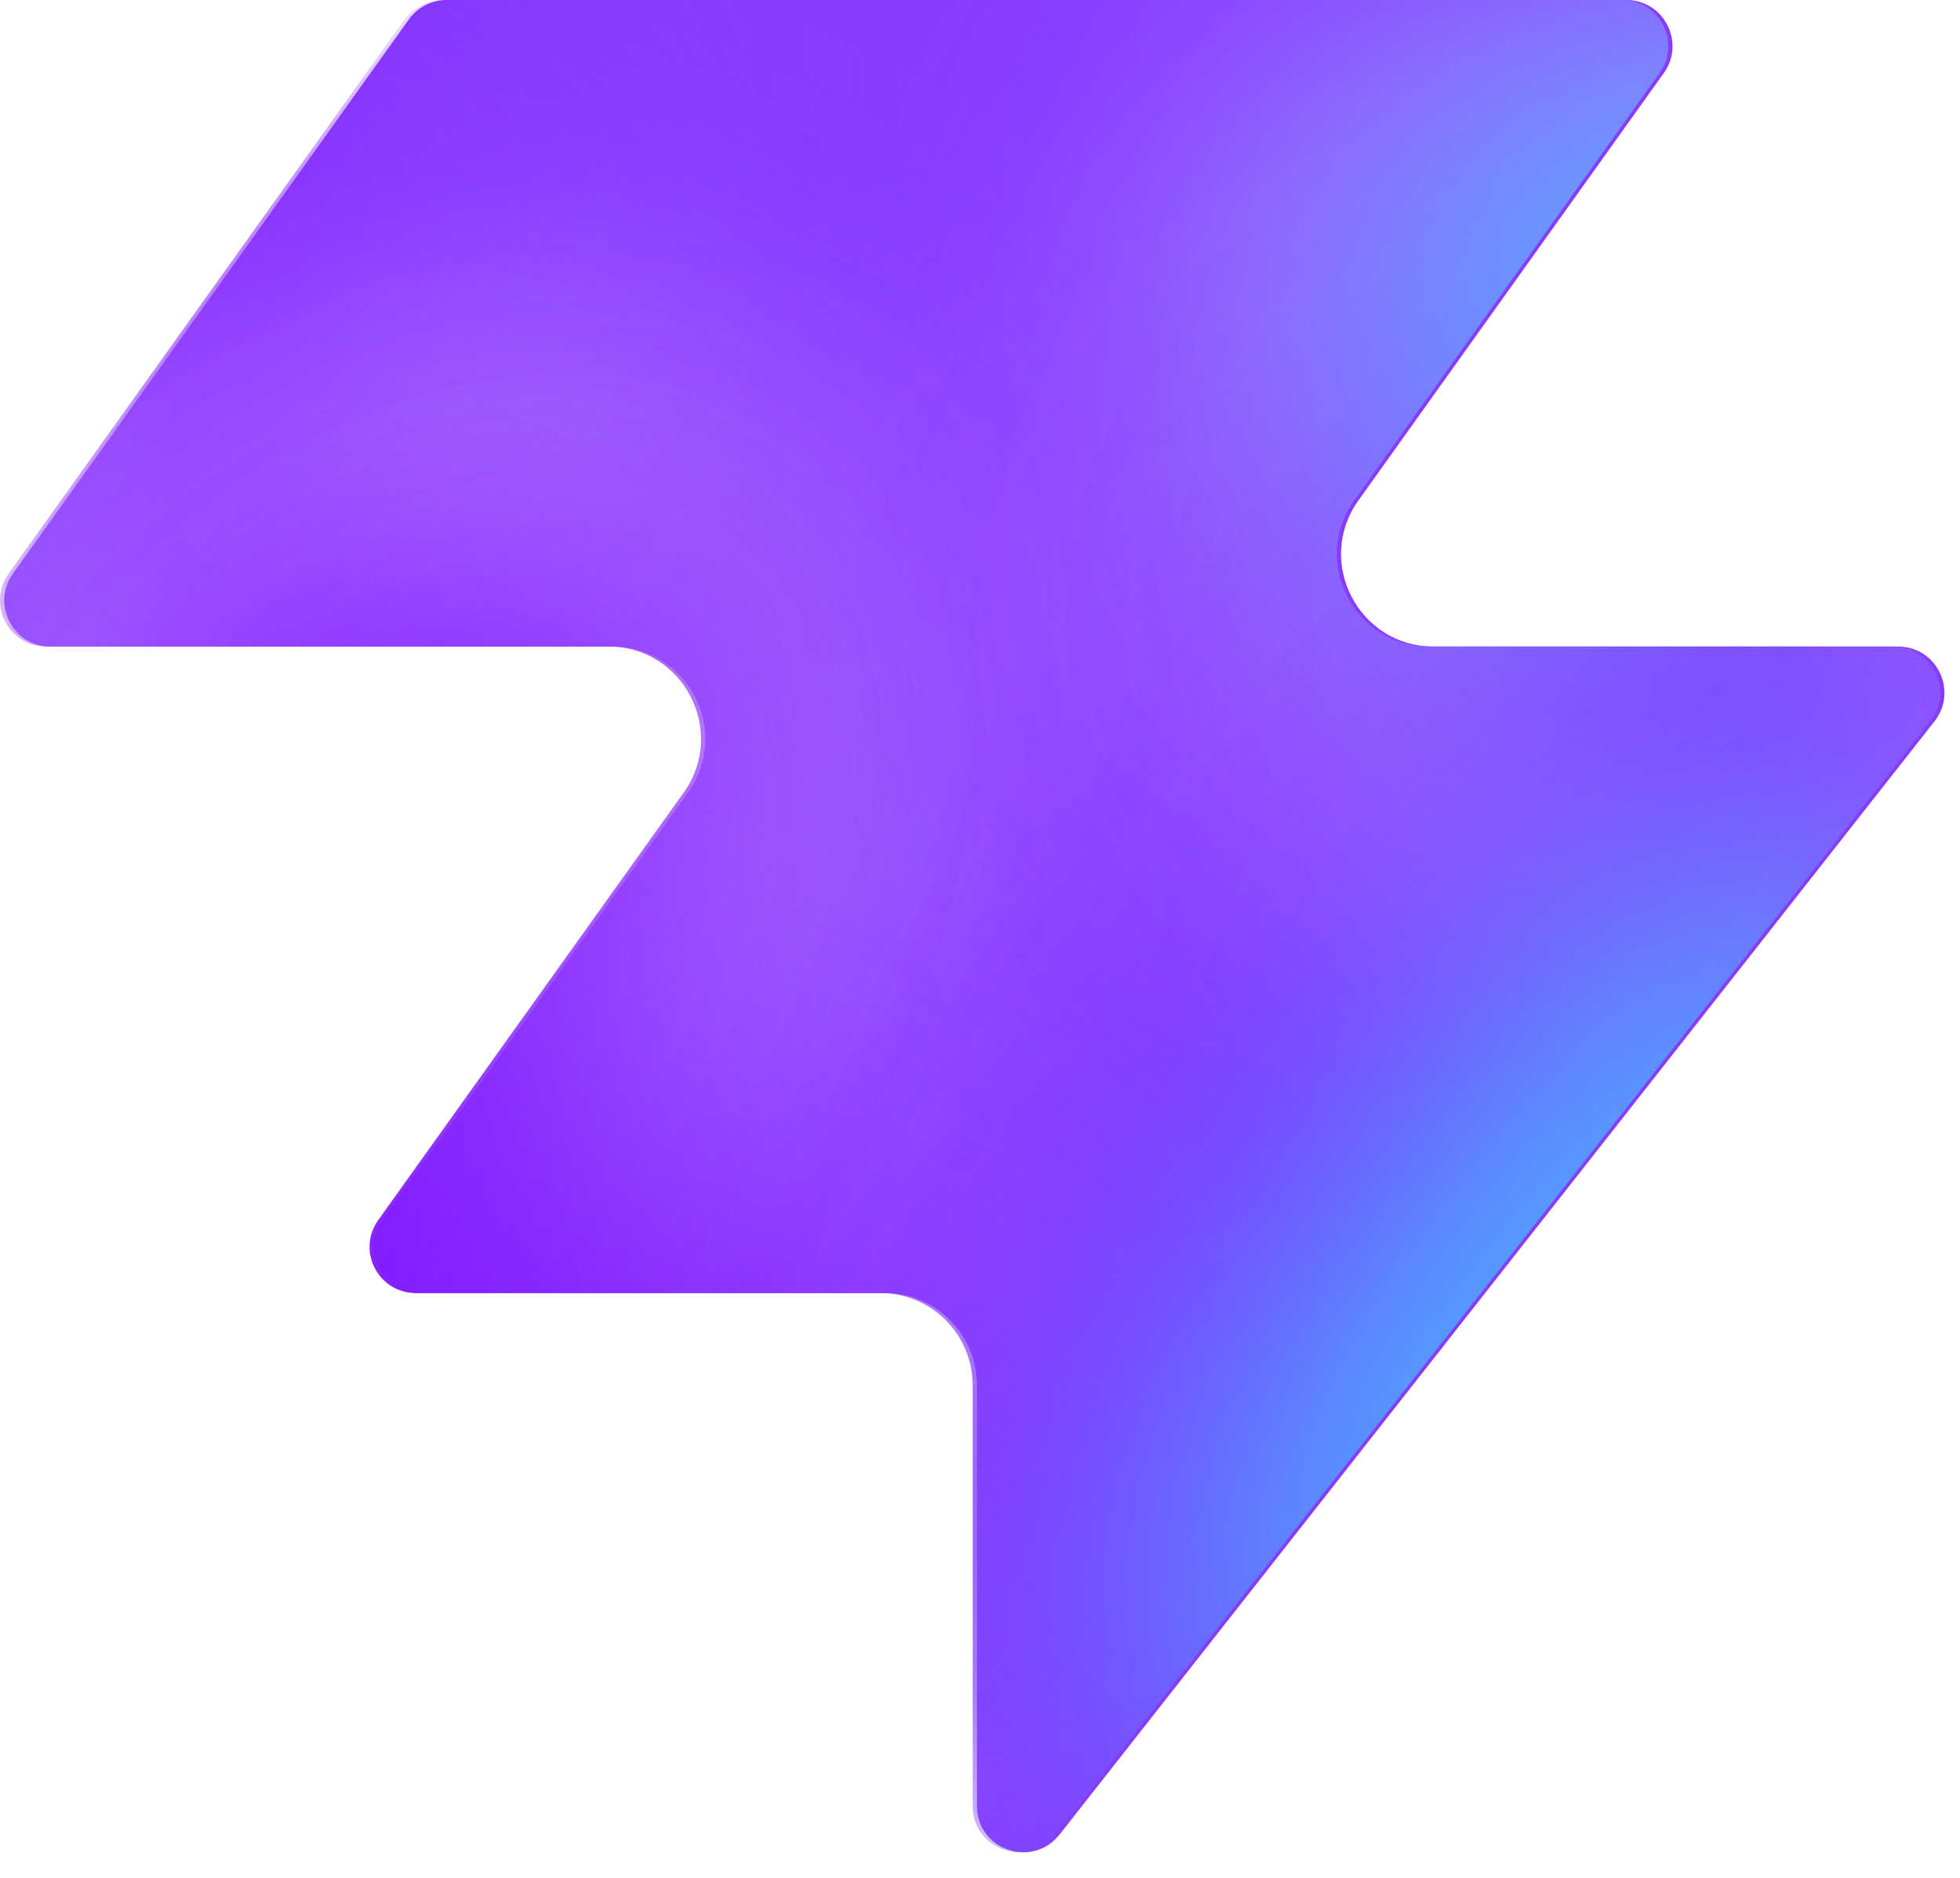
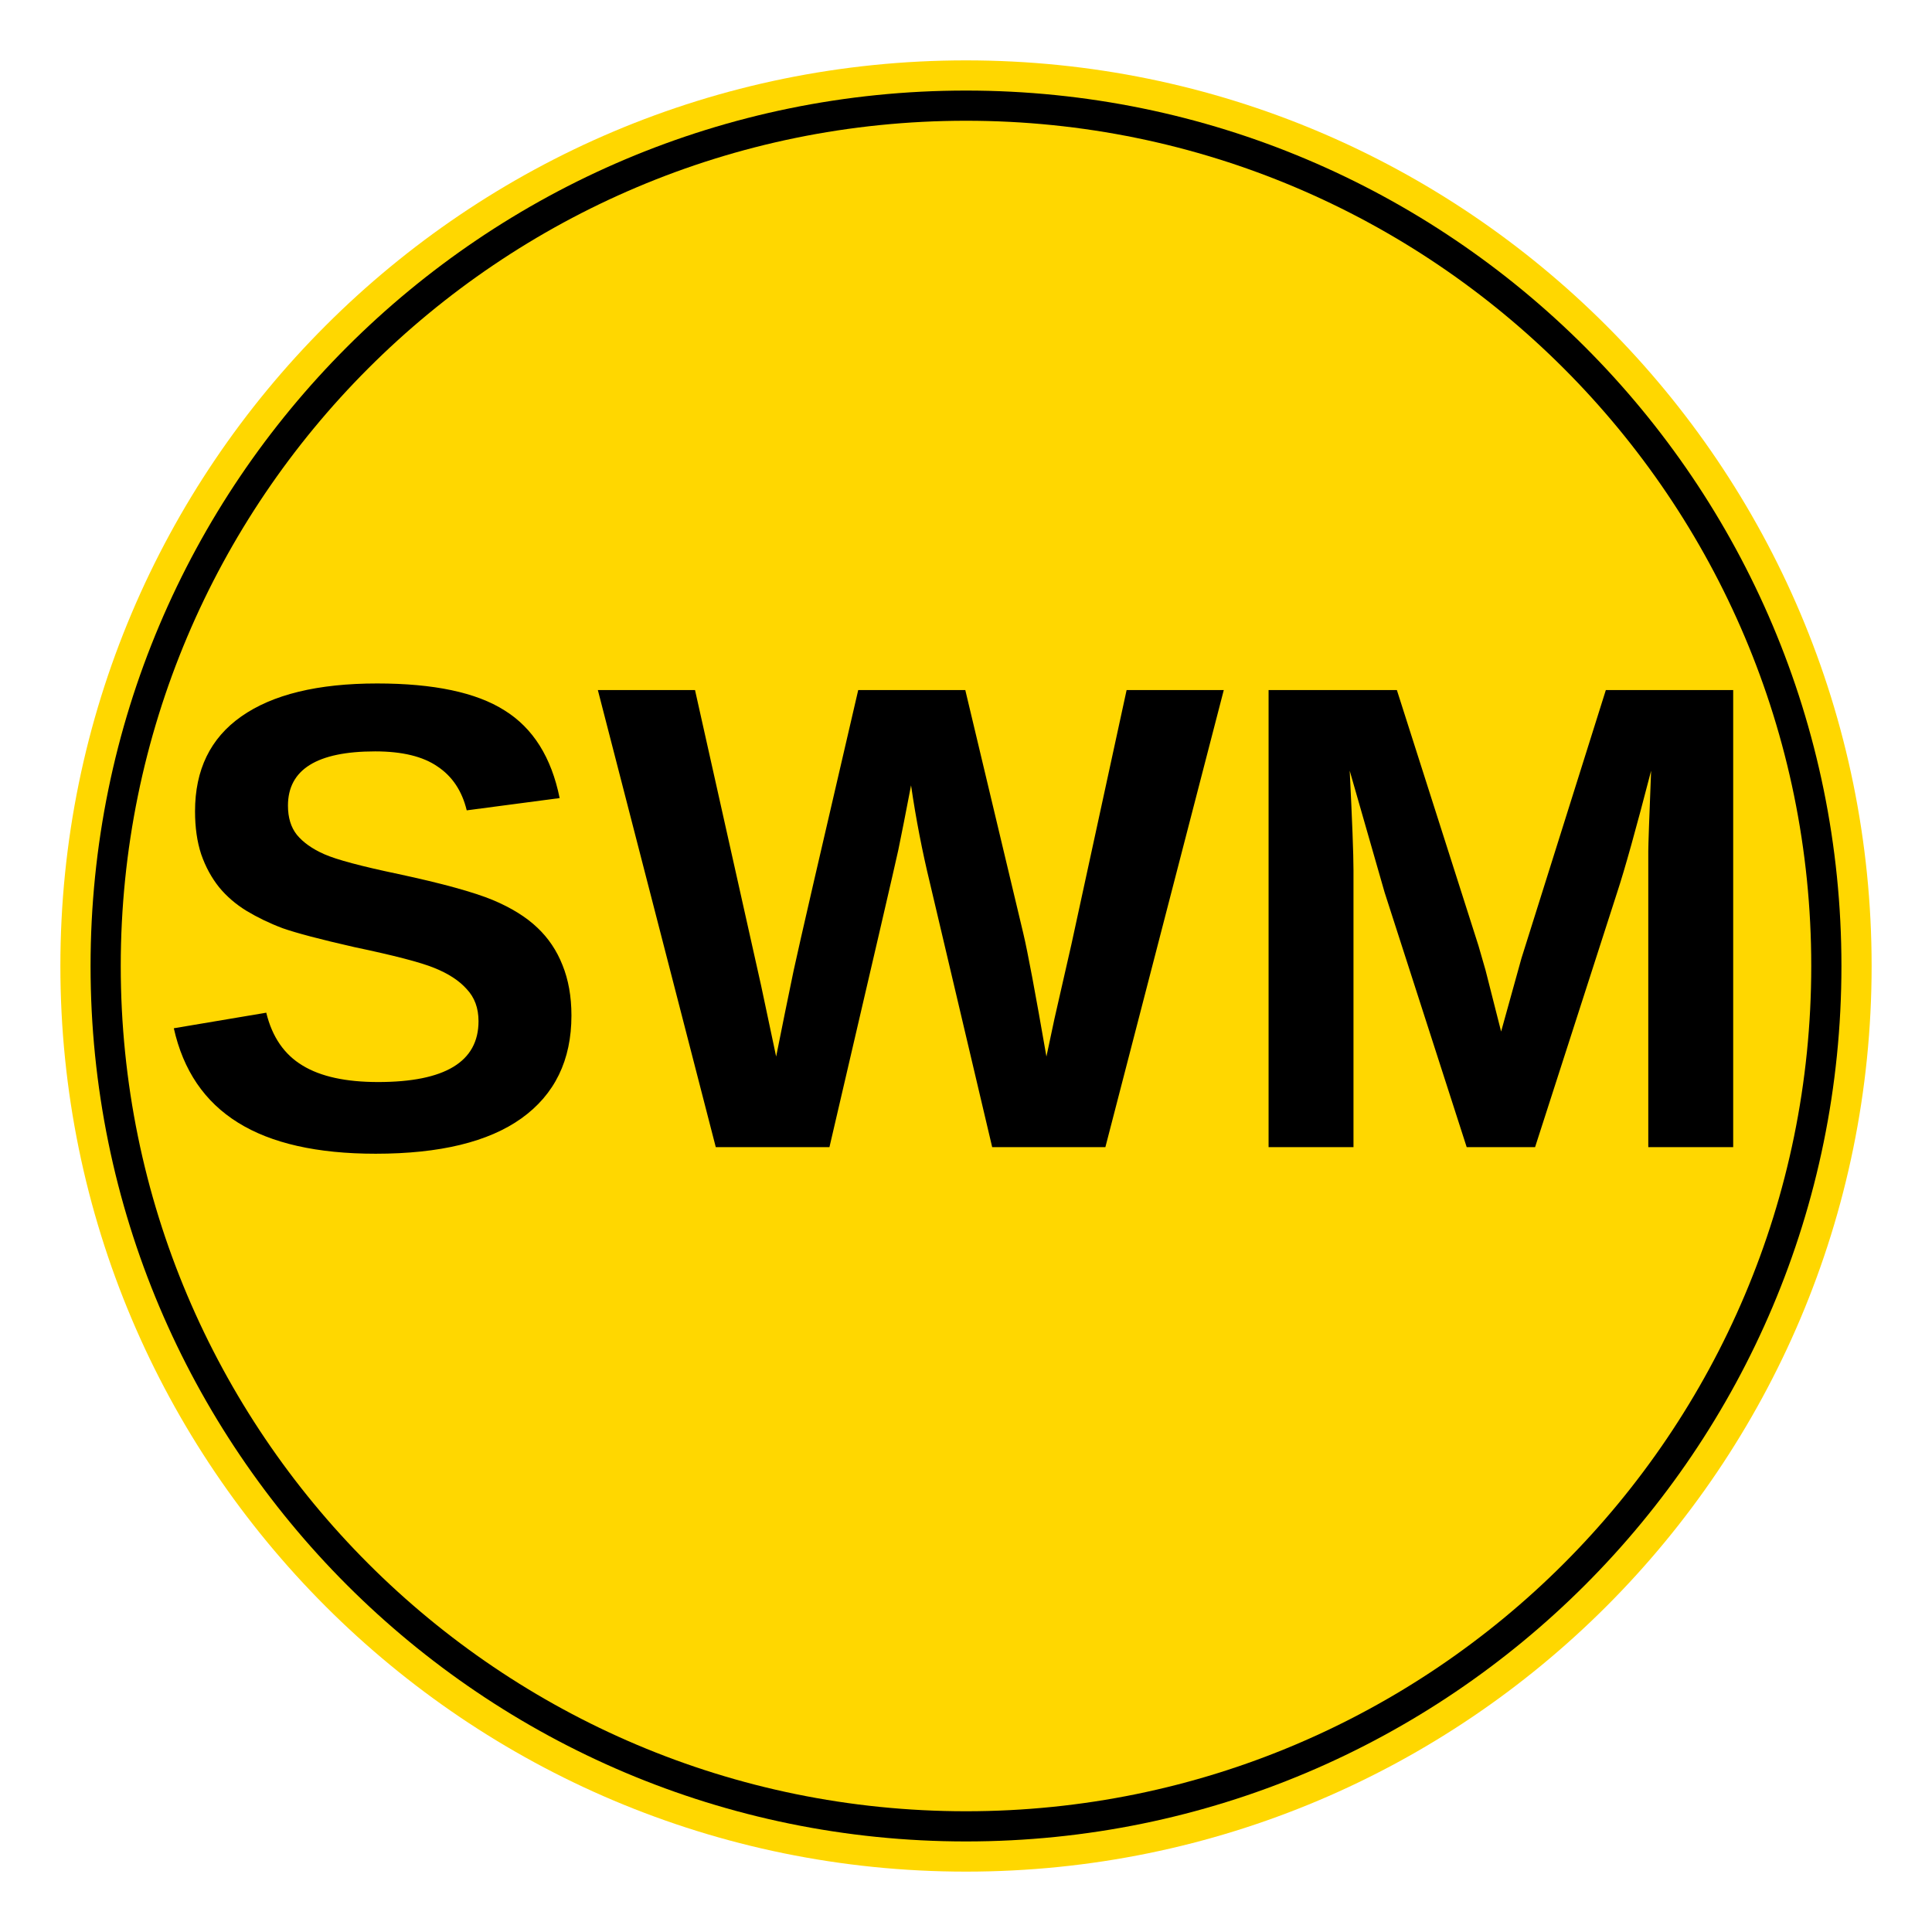
- <svg xmlns="http://www.w3.org/2000/svg" width="48" height="46" fill="none" viewBox="0 0 48 46">
-   <path fill="#863bff" d="M25.946 44.938c-.664.845-2.021.375-2.021-.698V33.937a2.26 2.26 0 0 0-2.262-2.262H10.287c-.92 0-1.456-1.04-.92-1.788l7.48-10.471c1.07-1.497 0-3.578-1.842-3.578H1.237c-.92 0-1.456-1.04-.92-1.788L10.013.474c.214-.297.556-.474.92-.474h28.894c.92 0 1.456 1.04.92 1.788l-7.48 10.471c-1.07 1.498 0 3.579 1.842 3.579h11.377c.943 0 1.473 1.088.89 1.83L25.947 44.94z" style="fill:#863bff;fill:color(display-p3 .525 .23 1);fill-opacity:1" />
-   <mask id="a" width="48" height="46" x="0" y="0" maskUnits="userSpaceOnUse" style="mask-type:alpha">
-     <path fill="#000" d="M25.842 44.938c-.664.844-2.021.375-2.021-.698V33.937a2.26 2.26 0 0 0-2.262-2.262H10.183c-.92 0-1.456-1.04-.92-1.788l7.48-10.471c1.07-1.498 0-3.579-1.842-3.579H1.133c-.92 0-1.456-1.04-.92-1.787L9.91.473c.214-.297.556-.474.92-.474h28.894c.92 0 1.456 1.04.92 1.788l-7.48 10.471c-1.07 1.498 0 3.578 1.842 3.578h11.377c.943 0 1.473 1.088.89 1.832L25.843 44.94z" style="fill:#000;fill-opacity:1" />
-   </mask>
-   <g mask="url(#a)">
-     <g filter="url(#b)">
-       <ellipse cx="5.508" cy="14.704" fill="#ede6ff" rx="5.508" ry="14.704" style="fill:#ede6ff;fill:color(display-p3 .927 .903 1);fill-opacity:1" transform="matrix(.00324 1 1 -.00324 -4.47 31.516)" />
-     </g>
-     <g filter="url(#c)">
-       <ellipse cx="10.399" cy="29.851" fill="#ede6ff" rx="10.399" ry="29.851" style="fill:#ede6ff;fill:color(display-p3 .927 .903 1);fill-opacity:1" transform="matrix(.00324 1 1 -.00324 -39.328 7.883)" />
-     </g>
-     <g filter="url(#d)">
-       <ellipse cx="5.508" cy="30.487" fill="#7e14ff" rx="5.508" ry="30.487" style="fill:#7e14ff;fill:color(display-p3 .492 .077 1);fill-opacity:1" transform="rotate(89.814 -25.913 -14.639)scale(1 -1)" />
-     </g>
-     <g filter="url(#e)">
-       <ellipse cx="5.508" cy="30.599" fill="#7e14ff" rx="5.508" ry="30.599" style="fill:#7e14ff;fill:color(display-p3 .492 .077 1);fill-opacity:1" transform="rotate(89.814 -32.644 -3.334)scale(1 -1)" />
-     </g>
-     <g filter="url(#f)">
-       <ellipse cx="5.508" cy="30.599" fill="#7e14ff" rx="5.508" ry="30.599" style="fill:#7e14ff;fill:color(display-p3 .492 .077 1);fill-opacity:1" transform="matrix(.00324 1 1 -.00324 -34.34 30.47)" />
-     </g>
-     <g filter="url(#g)">
-       <ellipse cx="14.072" cy="22.078" fill="#ede6ff" rx="14.072" ry="22.078" style="fill:#ede6ff;fill:color(display-p3 .927 .903 1);fill-opacity:1" transform="rotate(93.35 24.506 48.493)scale(-1 1)" />
-     </g>
-     <g filter="url(#h)">
-       <ellipse cx="3.47" cy="21.501" fill="#7e14ff" rx="3.47" ry="21.501" style="fill:#7e14ff;fill:color(display-p3 .492 .077 1);fill-opacity:1" transform="rotate(89.009 28.708 47.59)scale(-1 1)" />
-     </g>
-     <g filter="url(#i)">
-       <ellipse cx="3.47" cy="21.501" fill="#7e14ff" rx="3.47" ry="21.501" style="fill:#7e14ff;fill:color(display-p3 .492 .077 1);fill-opacity:1" transform="rotate(89.009 28.708 47.59)scale(-1 1)" />
-     </g>
-     <g filter="url(#j)">
-       <ellipse cx=".387" cy="8.972" fill="#7e14ff" rx="4.407" ry="29.108" style="fill:#7e14ff;fill:color(display-p3 .492 .077 1);fill-opacity:1" transform="rotate(39.51 .387 8.972)" />
-     </g>
-     <g filter="url(#k)">
-       <ellipse cx="47.523" cy="-6.092" fill="#7e14ff" rx="4.407" ry="29.108" style="fill:#7e14ff;fill:color(display-p3 .492 .077 1);fill-opacity:1" transform="rotate(37.892 47.523 -6.092)" />
-     </g>
-     <g filter="url(#l)">
-       <ellipse cx="41.412" cy="6.333" fill="#47bfff" rx="5.971" ry="9.665" style="fill:#47bfff;fill:color(display-p3 .28 .748 1);fill-opacity:1" transform="rotate(37.892 41.412 6.333)" />
-     </g>
-     <g filter="url(#m)">
-       <ellipse cx="-1.879" cy="38.332" fill="#7e14ff" rx="4.407" ry="29.108" style="fill:#7e14ff;fill:color(display-p3 .492 .077 1);fill-opacity:1" transform="rotate(37.892 -1.88 38.332)" />
-     </g>
-     <g filter="url(#n)">
-       <ellipse cx="-1.879" cy="38.332" fill="#7e14ff" rx="4.407" ry="29.108" style="fill:#7e14ff;fill:color(display-p3 .492 .077 1);fill-opacity:1" transform="rotate(37.892 -1.88 38.332)" />
-     </g>
-     <g filter="url(#o)">
-       <ellipse cx="35.651" cy="29.907" fill="#7e14ff" rx="4.407" ry="29.108" style="fill:#7e14ff;fill:color(display-p3 .492 .077 1);fill-opacity:1" transform="rotate(37.892 35.651 29.907)" />
-     </g>
-     <g filter="url(#p)">
-       <ellipse cx="38.418" cy="32.4" fill="#47bfff" rx="5.971" ry="15.297" style="fill:#47bfff;fill:color(display-p3 .28 .748 1);fill-opacity:1" transform="rotate(37.892 38.418 32.4)" />
-     </g>
+ <svg xmlns="http://www.w3.org/2000/svg" width="64" height="64" viewBox="0 0 64 64">
+   <defs>
+     <clipPath id="clip">
+       <circle cx="32" cy="32" r="28" />
+     </clipPath>
+   </defs>
+   <circle cx="32" cy="32" r="30" fill="#ffd700" />
+   <circle cx="32" cy="32" r="28" fill="#ffd700" stroke="#000" stroke-width="2" />
+   <g clip-path="url(#clip)">
+     <rect x="0" y="0" width="64" height="64" fill="#ffd700" />
+     <text x="32" y="38" text-anchor="middle" font-family="Arial, Helvetica, sans-serif" font-size="22" font-weight="900" fill="#000">SWM</text>
  </g>
-   <defs>
-     <filter id="b" width="60.045" height="41.654" x="-19.77" y="16.149" color-interpolation-filters="sRGB" filterUnits="userSpaceOnUse">
-       <feFlood flood-opacity="0" result="BackgroundImageFix" />
-       <feBlend in="SourceGraphic" in2="BackgroundImageFix" result="shape" />
-       <feGaussianBlur result="effect1_foregroundBlur_2002_17158" stdDeviation="7.659" />
-     </filter>
-     <filter id="c" width="90.34" height="51.437" x="-54.613" y="-7.533" color-interpolation-filters="sRGB" filterUnits="userSpaceOnUse">
-       <feFlood flood-opacity="0" result="BackgroundImageFix" />
-       <feBlend in="SourceGraphic" in2="BackgroundImageFix" result="shape" />
-       <feGaussianBlur result="effect1_foregroundBlur_2002_17158" stdDeviation="7.659" />
-     </filter>
-     <filter id="d" width="79.355" height="29.4" x="-49.64" y="2.03" color-interpolation-filters="sRGB" filterUnits="userSpaceOnUse">
-       <feFlood flood-opacity="0" result="BackgroundImageFix" />
-       <feBlend in="SourceGraphic" in2="BackgroundImageFix" result="shape" />
-       <feGaussianBlur result="effect1_foregroundBlur_2002_17158" stdDeviation="4.596" />
-     </filter>
-     <filter id="e" width="79.579" height="29.4" x="-45.045" y="20.029" color-interpolation-filters="sRGB" filterUnits="userSpaceOnUse">
-       <feFlood flood-opacity="0" result="BackgroundImageFix" />
-       <feBlend in="SourceGraphic" in2="BackgroundImageFix" result="shape" />
-       <feGaussianBlur result="effect1_foregroundBlur_2002_17158" stdDeviation="4.596" />
-     </filter>
-     <filter id="f" width="79.579" height="29.4" x="-43.513" y="21.178" color-interpolation-filters="sRGB" filterUnits="userSpaceOnUse">
-       <feFlood flood-opacity="0" result="BackgroundImageFix" />
-       <feBlend in="SourceGraphic" in2="BackgroundImageFix" result="shape" />
-       <feGaussianBlur result="effect1_foregroundBlur_2002_17158" stdDeviation="4.596" />
-     </filter>
-     <filter id="g" width="74.749" height="58.852" x="15.756" y="-17.901" color-interpolation-filters="sRGB" filterUnits="userSpaceOnUse">
-       <feFlood flood-opacity="0" result="BackgroundImageFix" />
-       <feBlend in="SourceGraphic" in2="BackgroundImageFix" result="shape" />
-       <feGaussianBlur result="effect1_foregroundBlur_2002_17158" stdDeviation="7.659" />
-     </filter>
-     <filter id="h" width="61.377" height="25.362" x="23.548" y="2.284" color-interpolation-filters="sRGB" filterUnits="userSpaceOnUse">
-       <feFlood flood-opacity="0" result="BackgroundImageFix" />
-       <feBlend in="SourceGraphic" in2="BackgroundImageFix" result="shape" />
-       <feGaussianBlur result="effect1_foregroundBlur_2002_17158" stdDeviation="4.596" />
-     </filter>
-     <filter id="i" width="61.377" height="25.362" x="23.548" y="2.284" color-interpolation-filters="sRGB" filterUnits="userSpaceOnUse">
-       <feFlood flood-opacity="0" result="BackgroundImageFix" />
-       <feBlend in="SourceGraphic" in2="BackgroundImageFix" result="shape" />
-       <feGaussianBlur result="effect1_foregroundBlur_2002_17158" stdDeviation="4.596" />
-     </filter>
-     <filter id="j" width="56.045" height="63.649" x="-27.636" y="-22.853" color-interpolation-filters="sRGB" filterUnits="userSpaceOnUse">
-       <feFlood flood-opacity="0" result="BackgroundImageFix" />
-       <feBlend in="SourceGraphic" in2="BackgroundImageFix" result="shape" />
-       <feGaussianBlur result="effect1_foregroundBlur_2002_17158" stdDeviation="4.596" />
-     </filter>
-     <filter id="k" width="54.814" height="64.646" x="20.116" y="-38.415" color-interpolation-filters="sRGB" filterUnits="userSpaceOnUse">
-       <feFlood flood-opacity="0" result="BackgroundImageFix" />
-       <feBlend in="SourceGraphic" in2="BackgroundImageFix" result="shape" />
-       <feGaussianBlur result="effect1_foregroundBlur_2002_17158" stdDeviation="4.596" />
-     </filter>
-     <filter id="l" width="33.541" height="35.313" x="24.641" y="-11.323" color-interpolation-filters="sRGB" filterUnits="userSpaceOnUse">
-       <feFlood flood-opacity="0" result="BackgroundImageFix" />
-       <feBlend in="SourceGraphic" in2="BackgroundImageFix" result="shape" />
-       <feGaussianBlur result="effect1_foregroundBlur_2002_17158" stdDeviation="4.596" />
-     </filter>
-     <filter id="m" width="54.814" height="64.646" x="-29.286" y="6.009" color-interpolation-filters="sRGB" filterUnits="userSpaceOnUse">
-       <feFlood flood-opacity="0" result="BackgroundImageFix" />
-       <feBlend in="SourceGraphic" in2="BackgroundImageFix" result="shape" />
-       <feGaussianBlur result="effect1_foregroundBlur_2002_17158" stdDeviation="4.596" />
-     </filter>
-     <filter id="n" width="54.814" height="64.646" x="-29.286" y="6.009" color-interpolation-filters="sRGB" filterUnits="userSpaceOnUse">
-       <feFlood flood-opacity="0" result="BackgroundImageFix" />
-       <feBlend in="SourceGraphic" in2="BackgroundImageFix" result="shape" />
-       <feGaussianBlur result="effect1_foregroundBlur_2002_17158" stdDeviation="4.596" />
-     </filter>
-     <filter id="o" width="54.814" height="64.646" x="8.244" y="-2.416" color-interpolation-filters="sRGB" filterUnits="userSpaceOnUse">
-       <feFlood flood-opacity="0" result="BackgroundImageFix" />
-       <feBlend in="SourceGraphic" in2="BackgroundImageFix" result="shape" />
-       <feGaussianBlur result="effect1_foregroundBlur_2002_17158" stdDeviation="4.596" />
-     </filter>
-     <filter id="p" width="39.409" height="43.623" x="18.713" y="10.588" color-interpolation-filters="sRGB" filterUnits="userSpaceOnUse">
-       <feFlood flood-opacity="0" result="BackgroundImageFix" />
-       <feBlend in="SourceGraphic" in2="BackgroundImageFix" result="shape" />
-       <feGaussianBlur result="effect1_foregroundBlur_2002_17158" stdDeviation="4.596" />
-     </filter>
-   </defs>
</svg>
